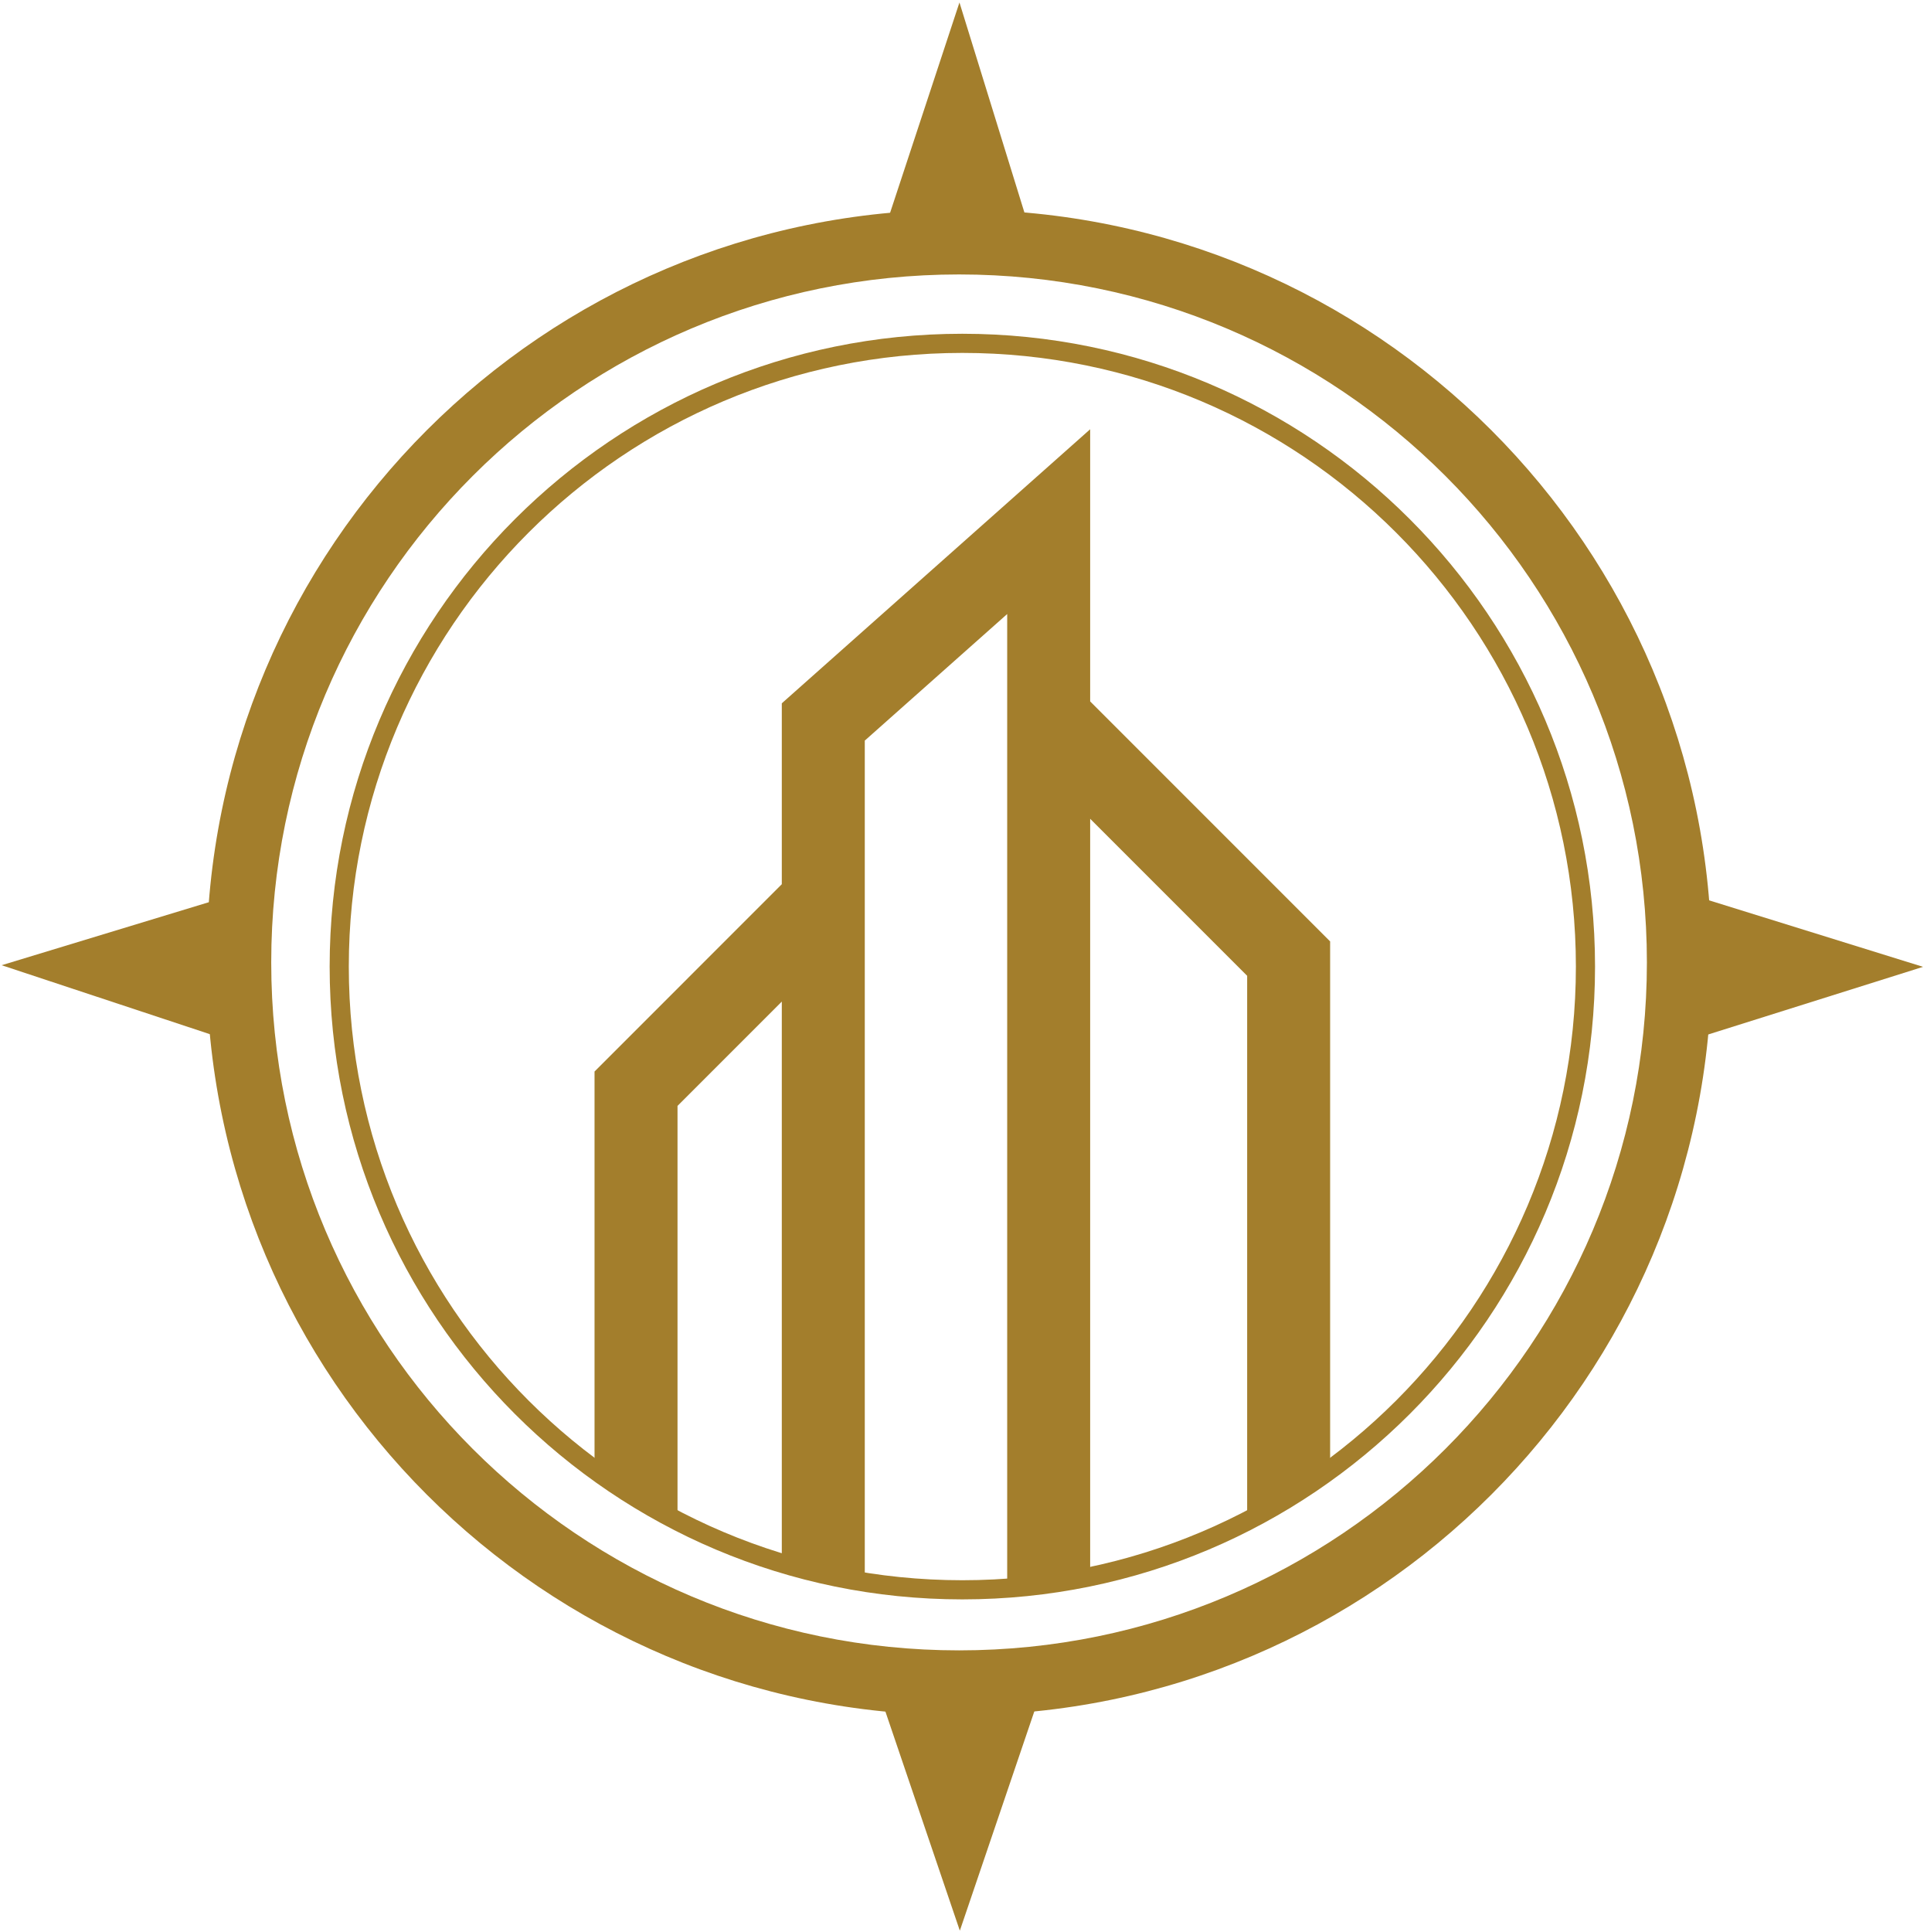
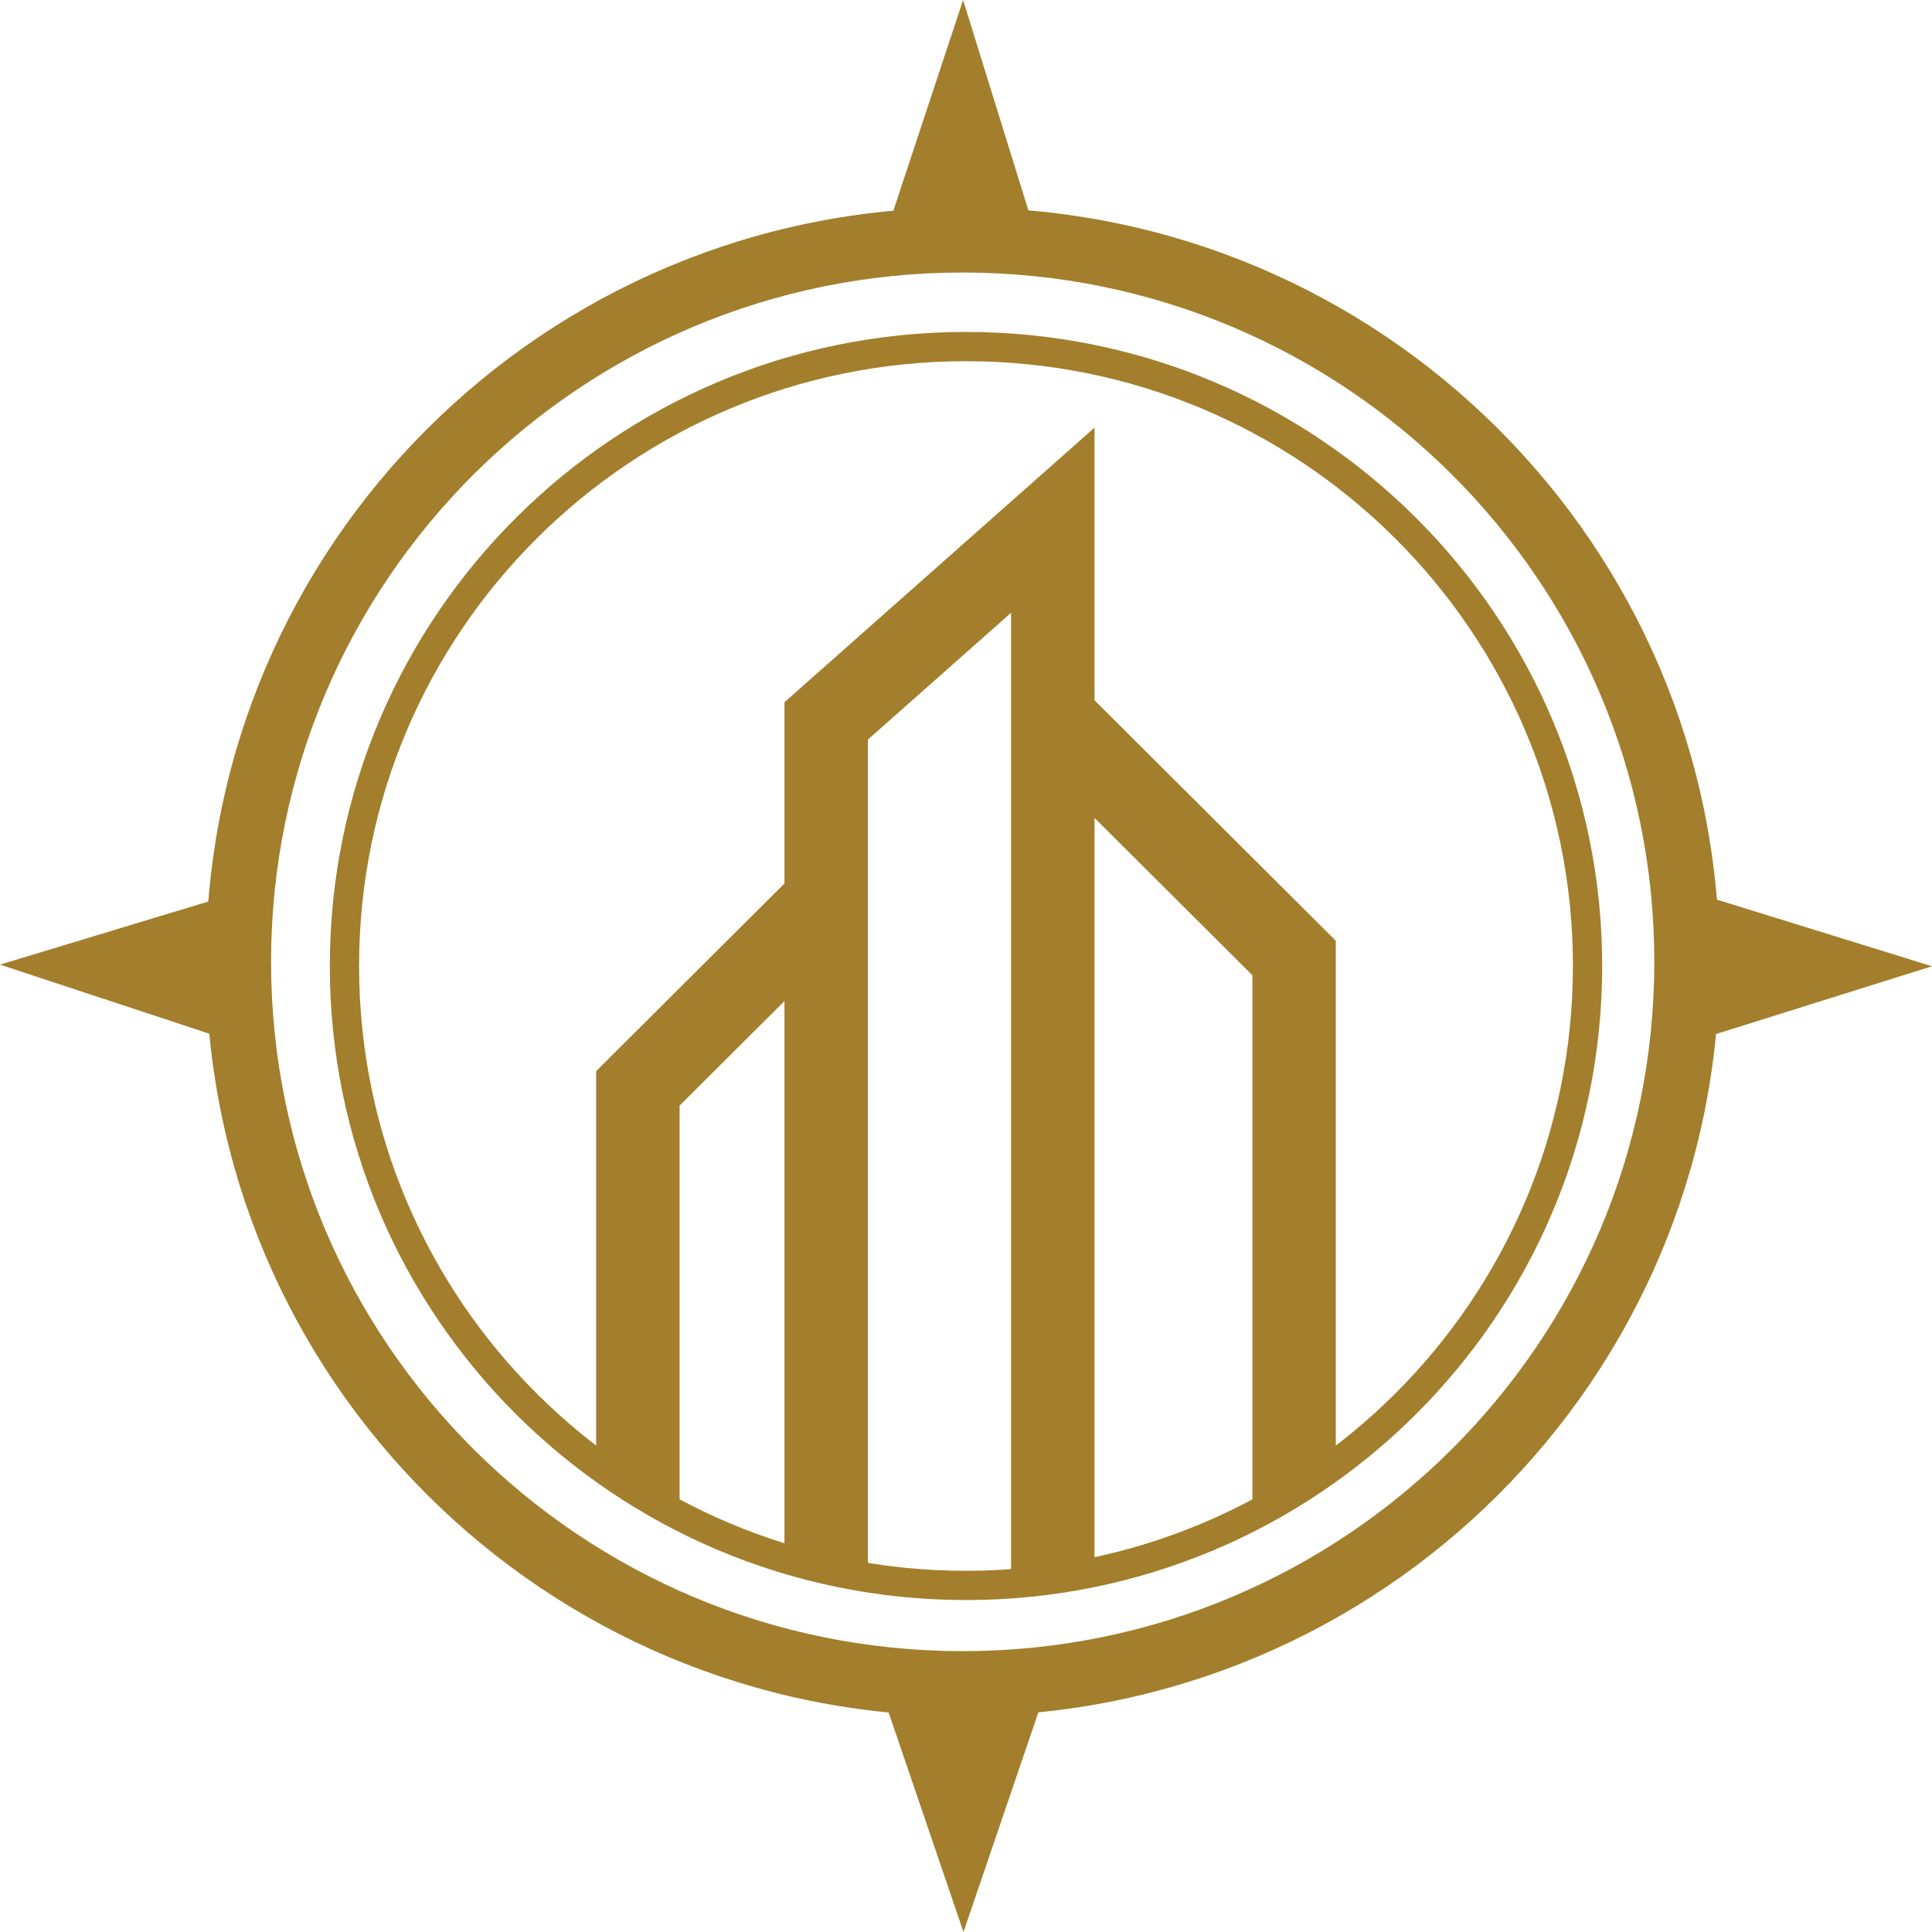
- <svg xmlns="http://www.w3.org/2000/svg" version="1.1" width="390" height="391">
-   <svg width="390" height="391" viewBox="0 0 390 391" fill="none">
-     <path d="M194.213 0.5L179.873 43.969H207.657L194.213 0.5Z" fill="#A37E2C" />
-     <path d="M389.263 195.671L345.341 182.022V209.495L389.263 195.671Z" fill="#A37E2C" />
-     <path d="M194.29 390.733L209.496 345.974H179.083L194.29 390.733Z" fill="#A37E2C" />
-     <path d="M0.333 195.342L42.797 182.431V209.401L0.333 195.342Z" fill="#A37E2C" />
-     <path fill-rule="evenodd" clip-rule="evenodd" d="M194.132 347.118C278.269 347.118 346.476 278.911 346.476 194.774C346.476 110.637 278.269 42.43 194.132 42.43C109.995 42.43 41.789 110.637 41.789 194.774C41.789 278.911 109.995 347.118 194.132 347.118ZM194.132 334.004C271.027 334.004 333.363 271.669 333.363 194.774C333.363 117.879 271.027 55.543 194.132 55.543C117.238 55.543 54.902 117.879 54.902 194.774C54.902 271.669 117.238 334.004 194.132 334.004Z" fill="#A37E2C" />
-     <path d="M220.67 141.95L269.244 190.524V299.174L252.448 307.006V197.481L220.67 165.704V319.566L203.874 321.366V145.43C203.874 145.43 203.981 145.429 212.272 145.429L203.874 145.43V124.268L175.048 149.883V319.787L158.251 318.149V202.701L137.142 223.811V306.474L120.345 299.174V216.854L158.251 178.947V142.337L220.67 86.874V141.95Z" fill="#A37E2C" />
-     <circle cx="194.797" cy="195.616" r="126.131" stroke="#A37E2C" stroke-width="3.876" />
-   </svg>
-   <style>@media (prefers-color-scheme: light) { :root { filter: none; } }
- @media (prefers-color-scheme: dark) { :root { filter: none; } }
- </style>
+ <svg xmlns="http://www.w3.org/2000/svg" width="256" height="256" viewBox="0 0 256 256" fill="none">
+   <path d="M127.615 0L118.176 28.517H136.464L127.615 0Z" fill="#A37E2C" />
+   <path d="M256 128.035L227.09 119.081V137.104L256 128.035Z" fill="#A37E2C" />
+   <path d="M127.666 256L137.675 226.637H117.656L127.666 256Z" fill="#A37E2C" />
+   <path d="M1.27157e-06 127.82L27.95 119.35V137.043L1.27157e-06 127.82Z" fill="#A37E2C" />
+   <path fill-rule="evenodd" clip-rule="evenodd" d="M127.562 227.387C182.942 227.387 227.837 182.643 227.837 127.447C227.837 72.252 182.942 27.507 127.562 27.507C72.181 27.507 27.287 72.252 27.287 127.447C27.287 182.643 72.181 227.387 127.562 227.387ZM127.562 218.785C178.175 218.785 219.206 177.892 219.206 127.447C219.206 77.003 178.175 36.109 127.562 36.109C76.948 36.109 35.918 77.003 35.918 127.447C35.918 177.892 76.948 218.785 127.562 218.785Z" fill="#A37E2C" />
+   <path d="M145.03 92.794L177.002 124.659V195.936L165.946 201.074V129.223L145.03 108.377V209.313L133.974 210.494V95.077C133.974 95.077 134.045 95.076 139.502 95.076L133.974 95.077V81.194L115 97.998V209.458L103.944 208.383V132.648L90.05 146.496V200.725L78.994 195.936V141.933L103.944 117.065V93.048L145.03 56.663V92.794Z" fill="#A37E2C" />
+   <path d="M127.999 45.923C173.491 45.923 210.359 82.676 210.359 128C210.359 173.324 173.491 210.077 127.999 210.077C82.508 210.077 45.641 173.324 45.641 128C45.641 82.676 82.508 45.923 127.999 45.923Z" stroke="#A37E2C" stroke-width="3.876" />
</svg>
